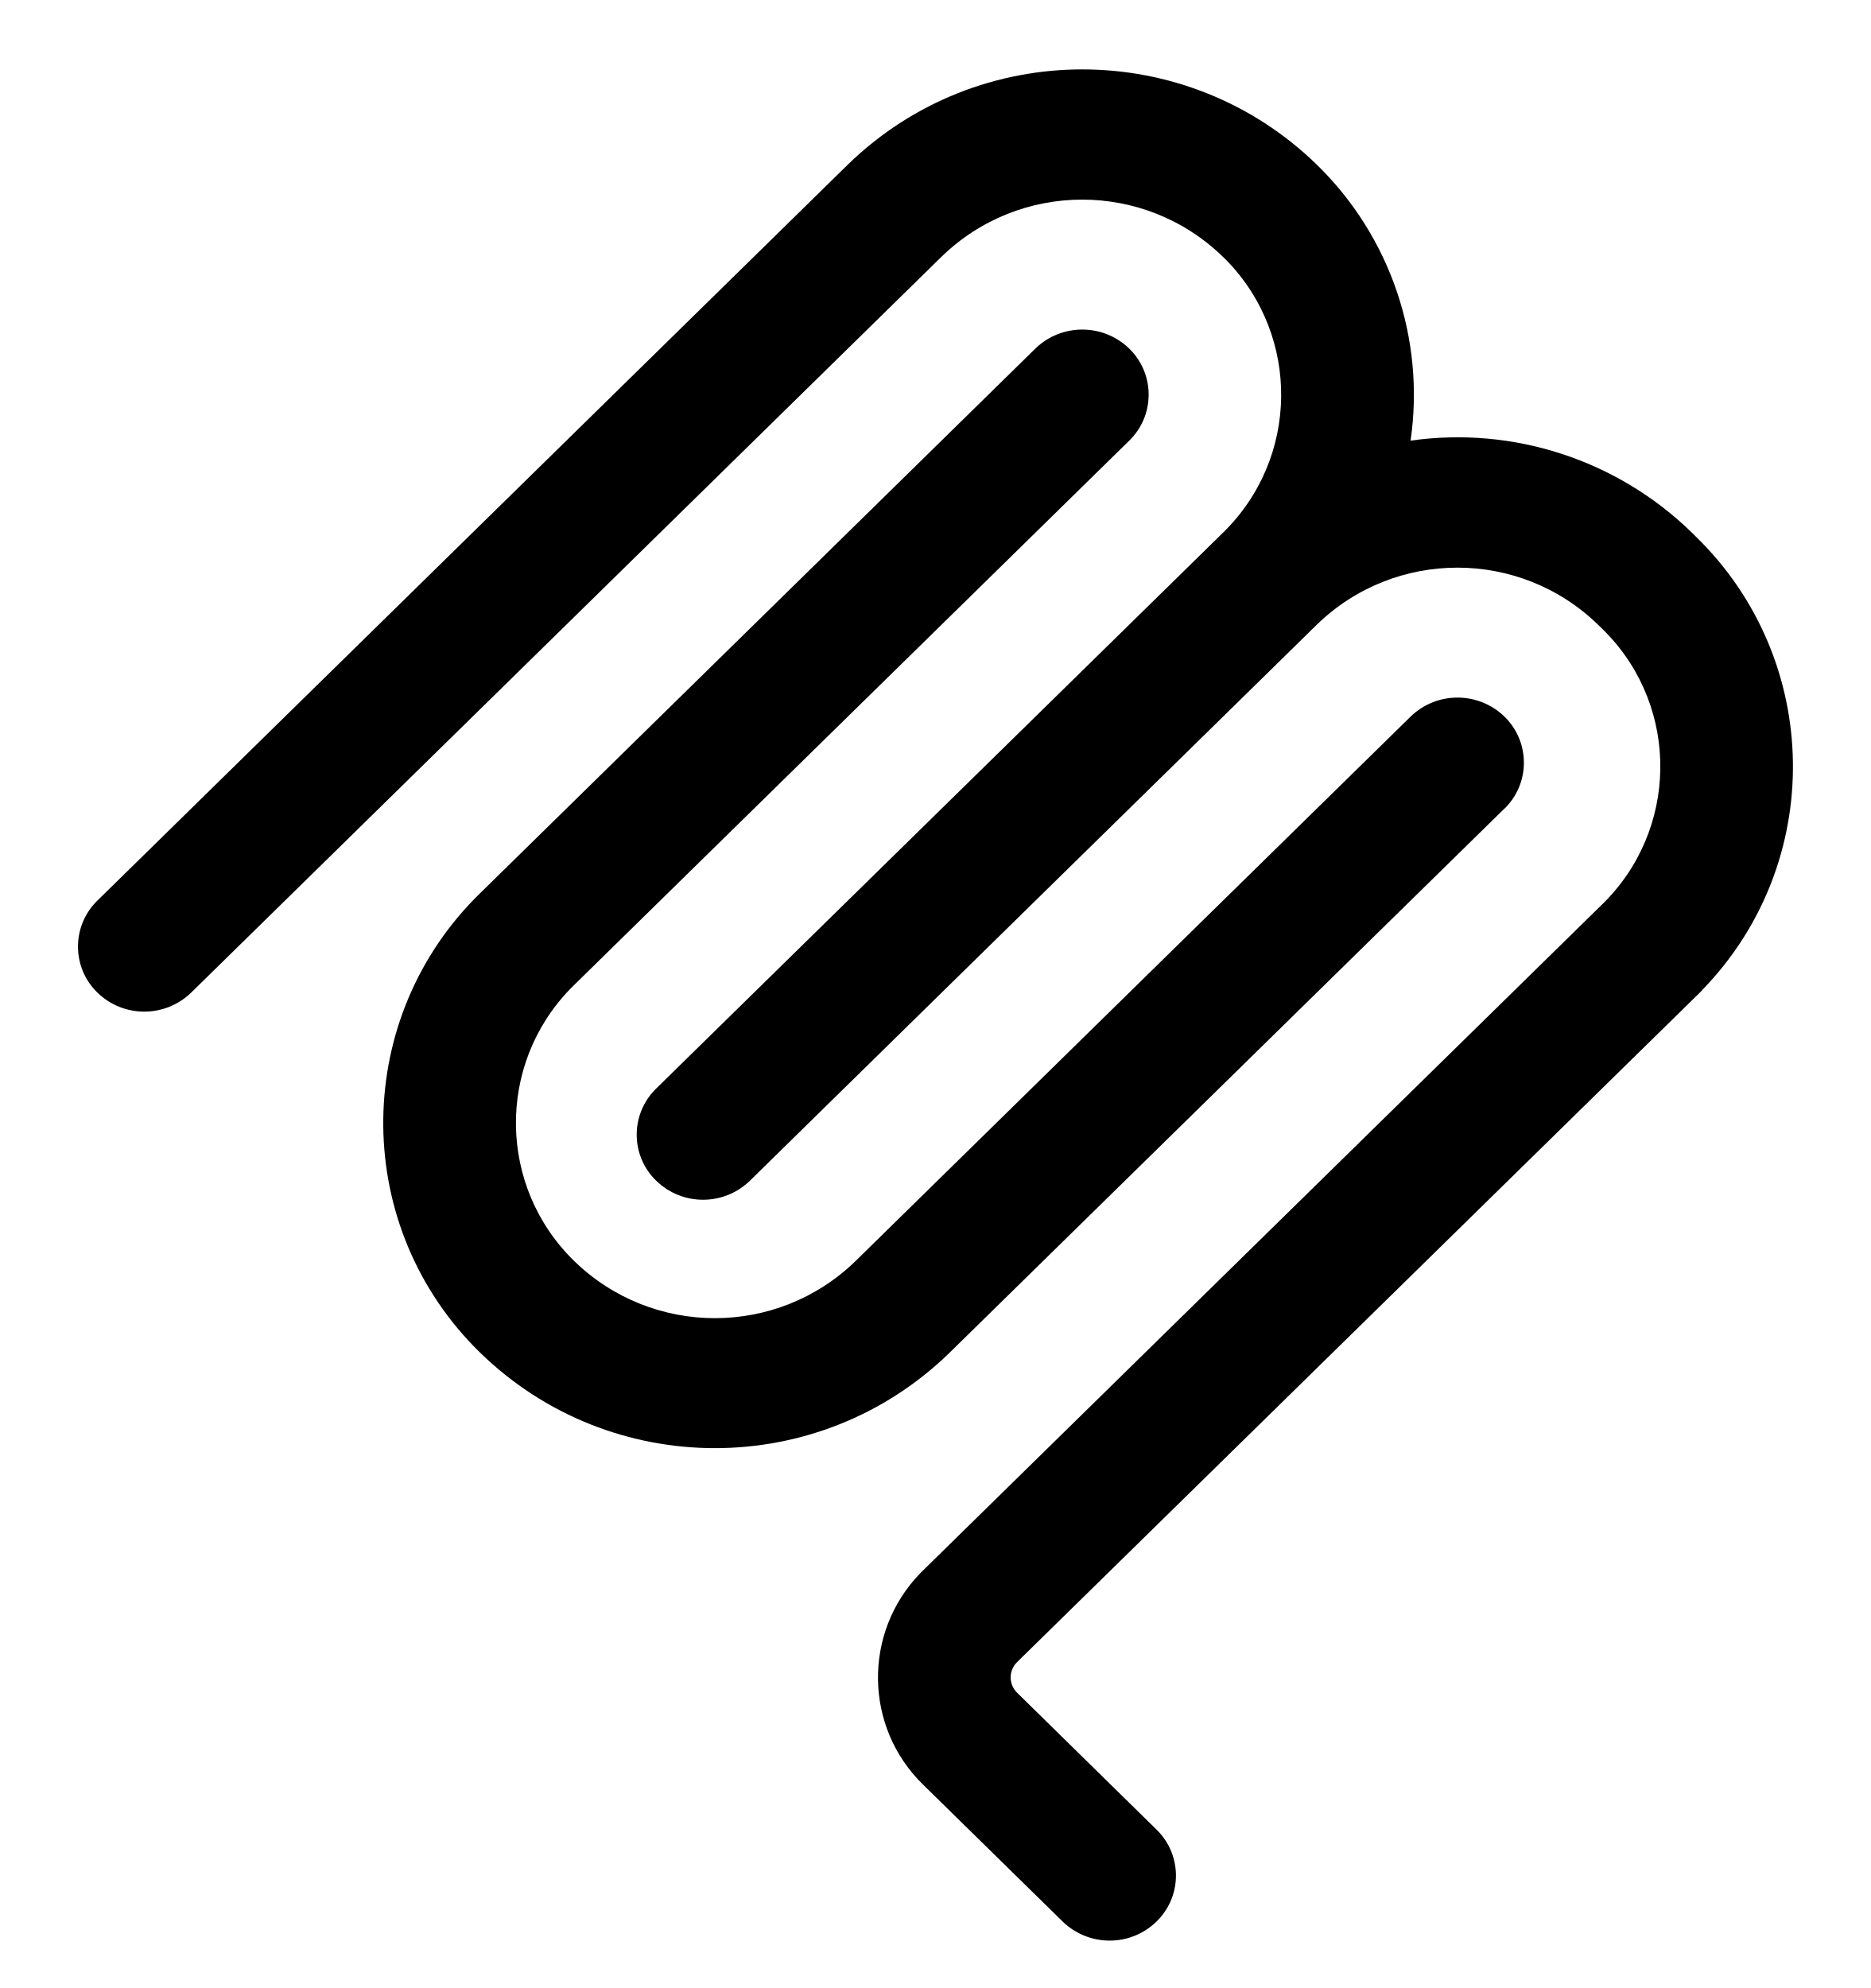
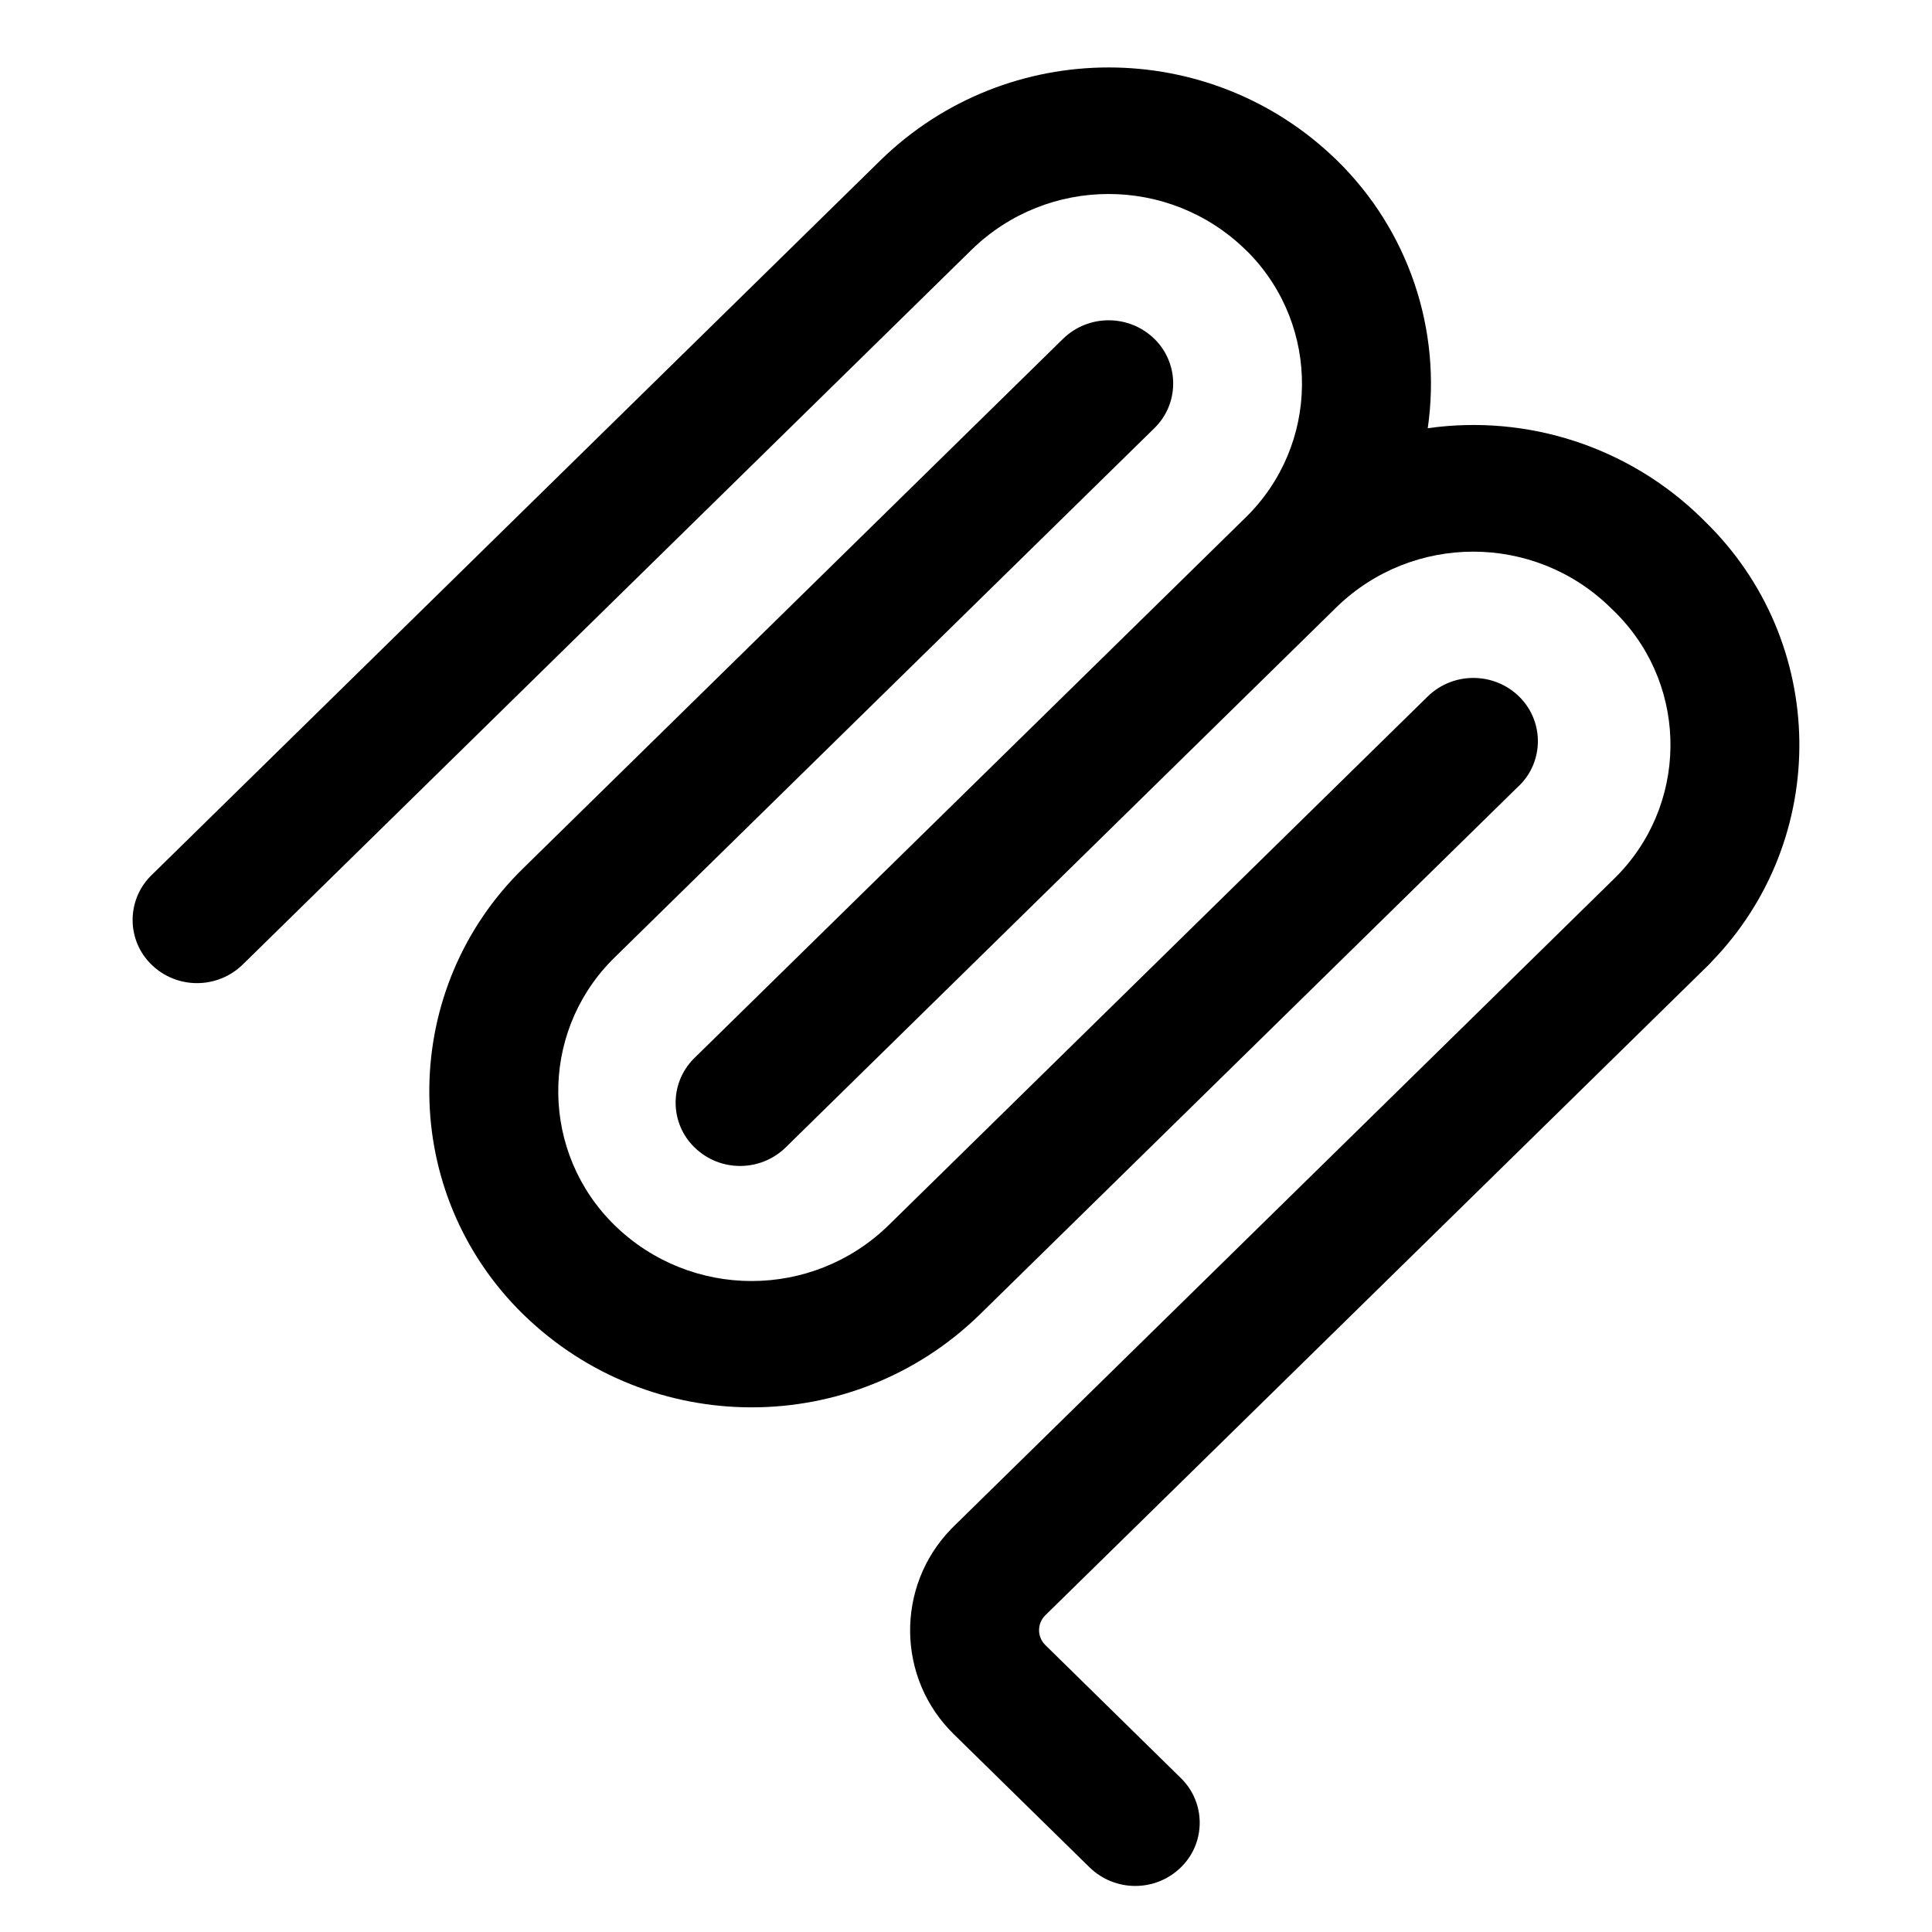
- <svg xmlns="http://www.w3.org/2000/svg" width="16" height="17" viewBox="0 0 16 17" fill="currentColor">
-   <g clip-path="url(#clip0_5_11)">
-     <path fill-rule="evenodd" clip-rule="evenodd" d="M14.556 8.468C14.539 8.486 14.521 8.504 14.502 8.522L8.698 14.213C8.626 14.284 8.624 14.399 8.695 14.472C8.696 14.473 8.697 14.474 8.698 14.475L9.89 15.645C10.107 15.856 10.113 16.203 9.901 16.421C9.898 16.424 9.894 16.428 9.89 16.432C9.667 16.649 9.312 16.649 9.088 16.432L7.896 15.263C7.389 14.771 7.378 13.96 7.87 13.453C7.879 13.444 7.887 13.436 7.896 13.427L13.7 7.735C14.352 7.101 14.367 6.058 13.732 5.407C13.722 5.396 13.711 5.386 13.7 5.375L13.667 5.343C12.998 4.692 11.932 4.691 11.262 5.341L6.481 10.03L6.479 10.032L6.414 10.096C6.19 10.314 5.834 10.314 5.611 10.096C5.394 9.885 5.389 9.538 5.6 9.32C5.604 9.317 5.607 9.313 5.611 9.309L10.46 4.554C11.111 3.918 11.123 2.876 10.488 2.225C10.478 2.215 10.468 2.206 10.458 2.196C9.788 1.544 8.721 1.544 8.051 2.196L1.635 8.488C1.411 8.705 1.056 8.705 0.833 8.488C0.616 8.277 0.611 7.93 0.822 7.712C0.825 7.709 0.829 7.705 0.833 7.701L7.25 1.408C8.366 0.322 10.145 0.322 11.261 1.408C11.89 2.021 12.189 2.898 12.063 3.768C12.944 3.643 13.832 3.934 14.469 4.555L14.502 4.588C15.588 5.645 15.613 7.381 14.556 8.467V8.468ZM12.866 6.915C13.083 6.704 13.088 6.357 12.877 6.139C12.873 6.136 12.87 6.132 12.866 6.128C12.642 5.911 12.286 5.911 12.063 6.128L7.317 10.783C6.647 11.435 5.58 11.435 4.91 10.783C4.259 10.148 4.244 9.106 4.879 8.454C4.889 8.444 4.9 8.433 4.91 8.423L9.657 3.768C9.874 3.557 9.879 3.21 9.668 2.992C9.664 2.989 9.661 2.985 9.657 2.981C9.433 2.764 9.077 2.764 8.854 2.981L4.108 7.636C3.022 8.692 2.998 10.429 4.054 11.515C4.072 11.533 4.09 11.551 4.108 11.569C5.225 12.655 7.003 12.655 8.119 11.569L12.866 6.914V6.915Z" />
-   </g>
-   <defs>
-     <clipPath id="clip0_5_11">
-       <rect width="16" height="16" transform="translate(0 0.593658)" />
-     </clipPath>
-   </defs>
+ <svg xmlns="http://www.w3.org/2000/svg" width="16" height="16" viewBox="0 0 16 17" fill="currentColor">
+   <path fill-rule="evenodd" clip-rule="evenodd" d="M14.556 8.468C14.539 8.486 14.521 8.504 14.502 8.522L8.698 14.213C8.626 14.284 8.624 14.399 8.695 14.472C8.696 14.473 8.697 14.474 8.698 14.475L9.89 15.645C10.107 15.856 10.113 16.203 9.901 16.421C9.898 16.424 9.894 16.428 9.89 16.432C9.667 16.649 9.312 16.649 9.088 16.432L7.896 15.263C7.389 14.771 7.378 13.96 7.87 13.453C7.879 13.444 7.887 13.436 7.896 13.427L13.7 7.735C14.352 7.101 14.367 6.058 13.732 5.407C13.722 5.396 13.711 5.386 13.7 5.375L13.667 5.343C12.998 4.692 11.932 4.691 11.262 5.341L6.481 10.03L6.479 10.032L6.414 10.096C6.19 10.314 5.834 10.314 5.611 10.096C5.394 9.885 5.389 9.538 5.6 9.32C5.604 9.317 5.607 9.313 5.611 9.309L10.46 4.554C11.111 3.918 11.123 2.876 10.488 2.225C10.478 2.215 10.468 2.206 10.458 2.196C9.788 1.544 8.721 1.544 8.051 2.196L1.635 8.488C1.411 8.705 1.056 8.705 0.833 8.488C0.616 8.277 0.611 7.93 0.822 7.712C0.825 7.709 0.829 7.705 0.833 7.701L7.25 1.408C8.366 0.322 10.145 0.322 11.261 1.408C11.89 2.021 12.189 2.898 12.063 3.768C12.944 3.643 13.832 3.934 14.469 4.555L14.502 4.588C15.588 5.645 15.613 7.381 14.556 8.467V8.468ZM12.866 6.915C13.083 6.704 13.088 6.357 12.877 6.139C12.873 6.136 12.87 6.132 12.866 6.128C12.642 5.911 12.286 5.911 12.063 6.128L7.317 10.783C6.647 11.435 5.58 11.435 4.91 10.783C4.259 10.148 4.244 9.106 4.879 8.454C4.889 8.444 4.9 8.433 4.91 8.423L9.657 3.768C9.874 3.557 9.879 3.21 9.668 2.992C9.664 2.989 9.661 2.985 9.657 2.981C9.433 2.764 9.077 2.764 8.854 2.981L4.108 7.636C3.022 8.692 2.998 10.429 4.054 11.515C4.072 11.533 4.09 11.551 4.108 11.569C5.225 12.655 7.003 12.655 8.119 11.569L12.866 6.914V6.915Z" />
</svg>
